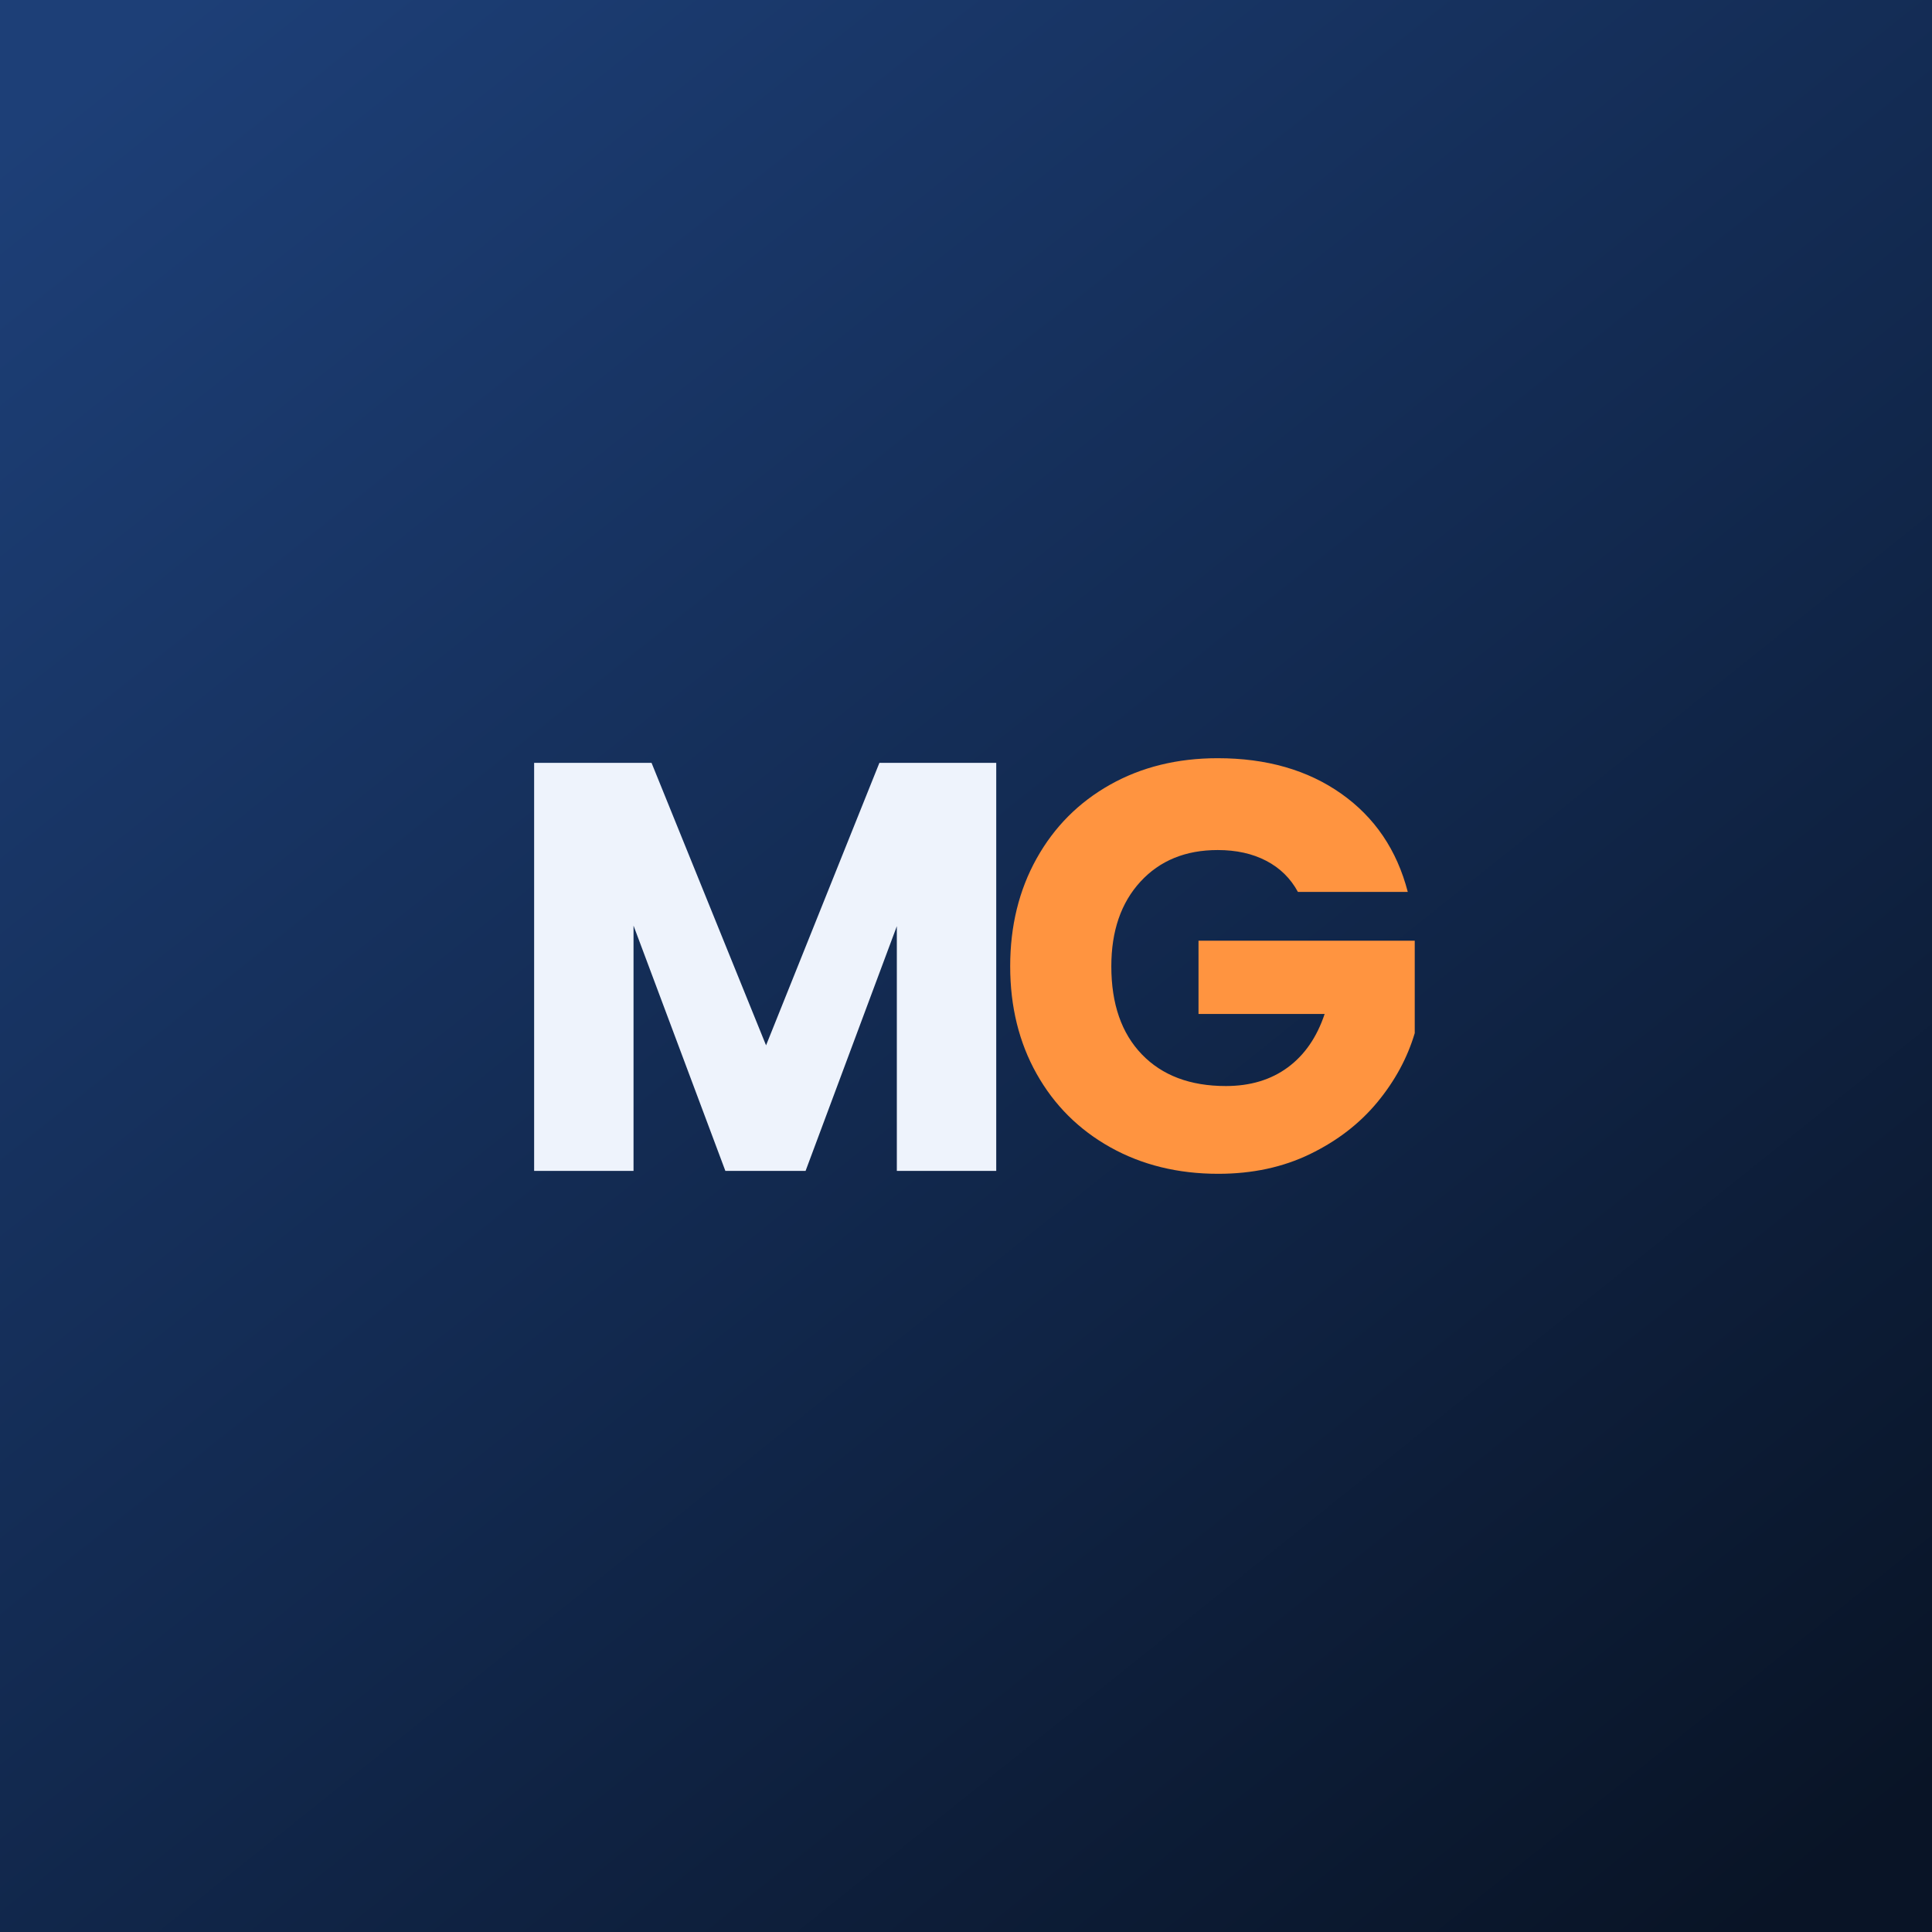
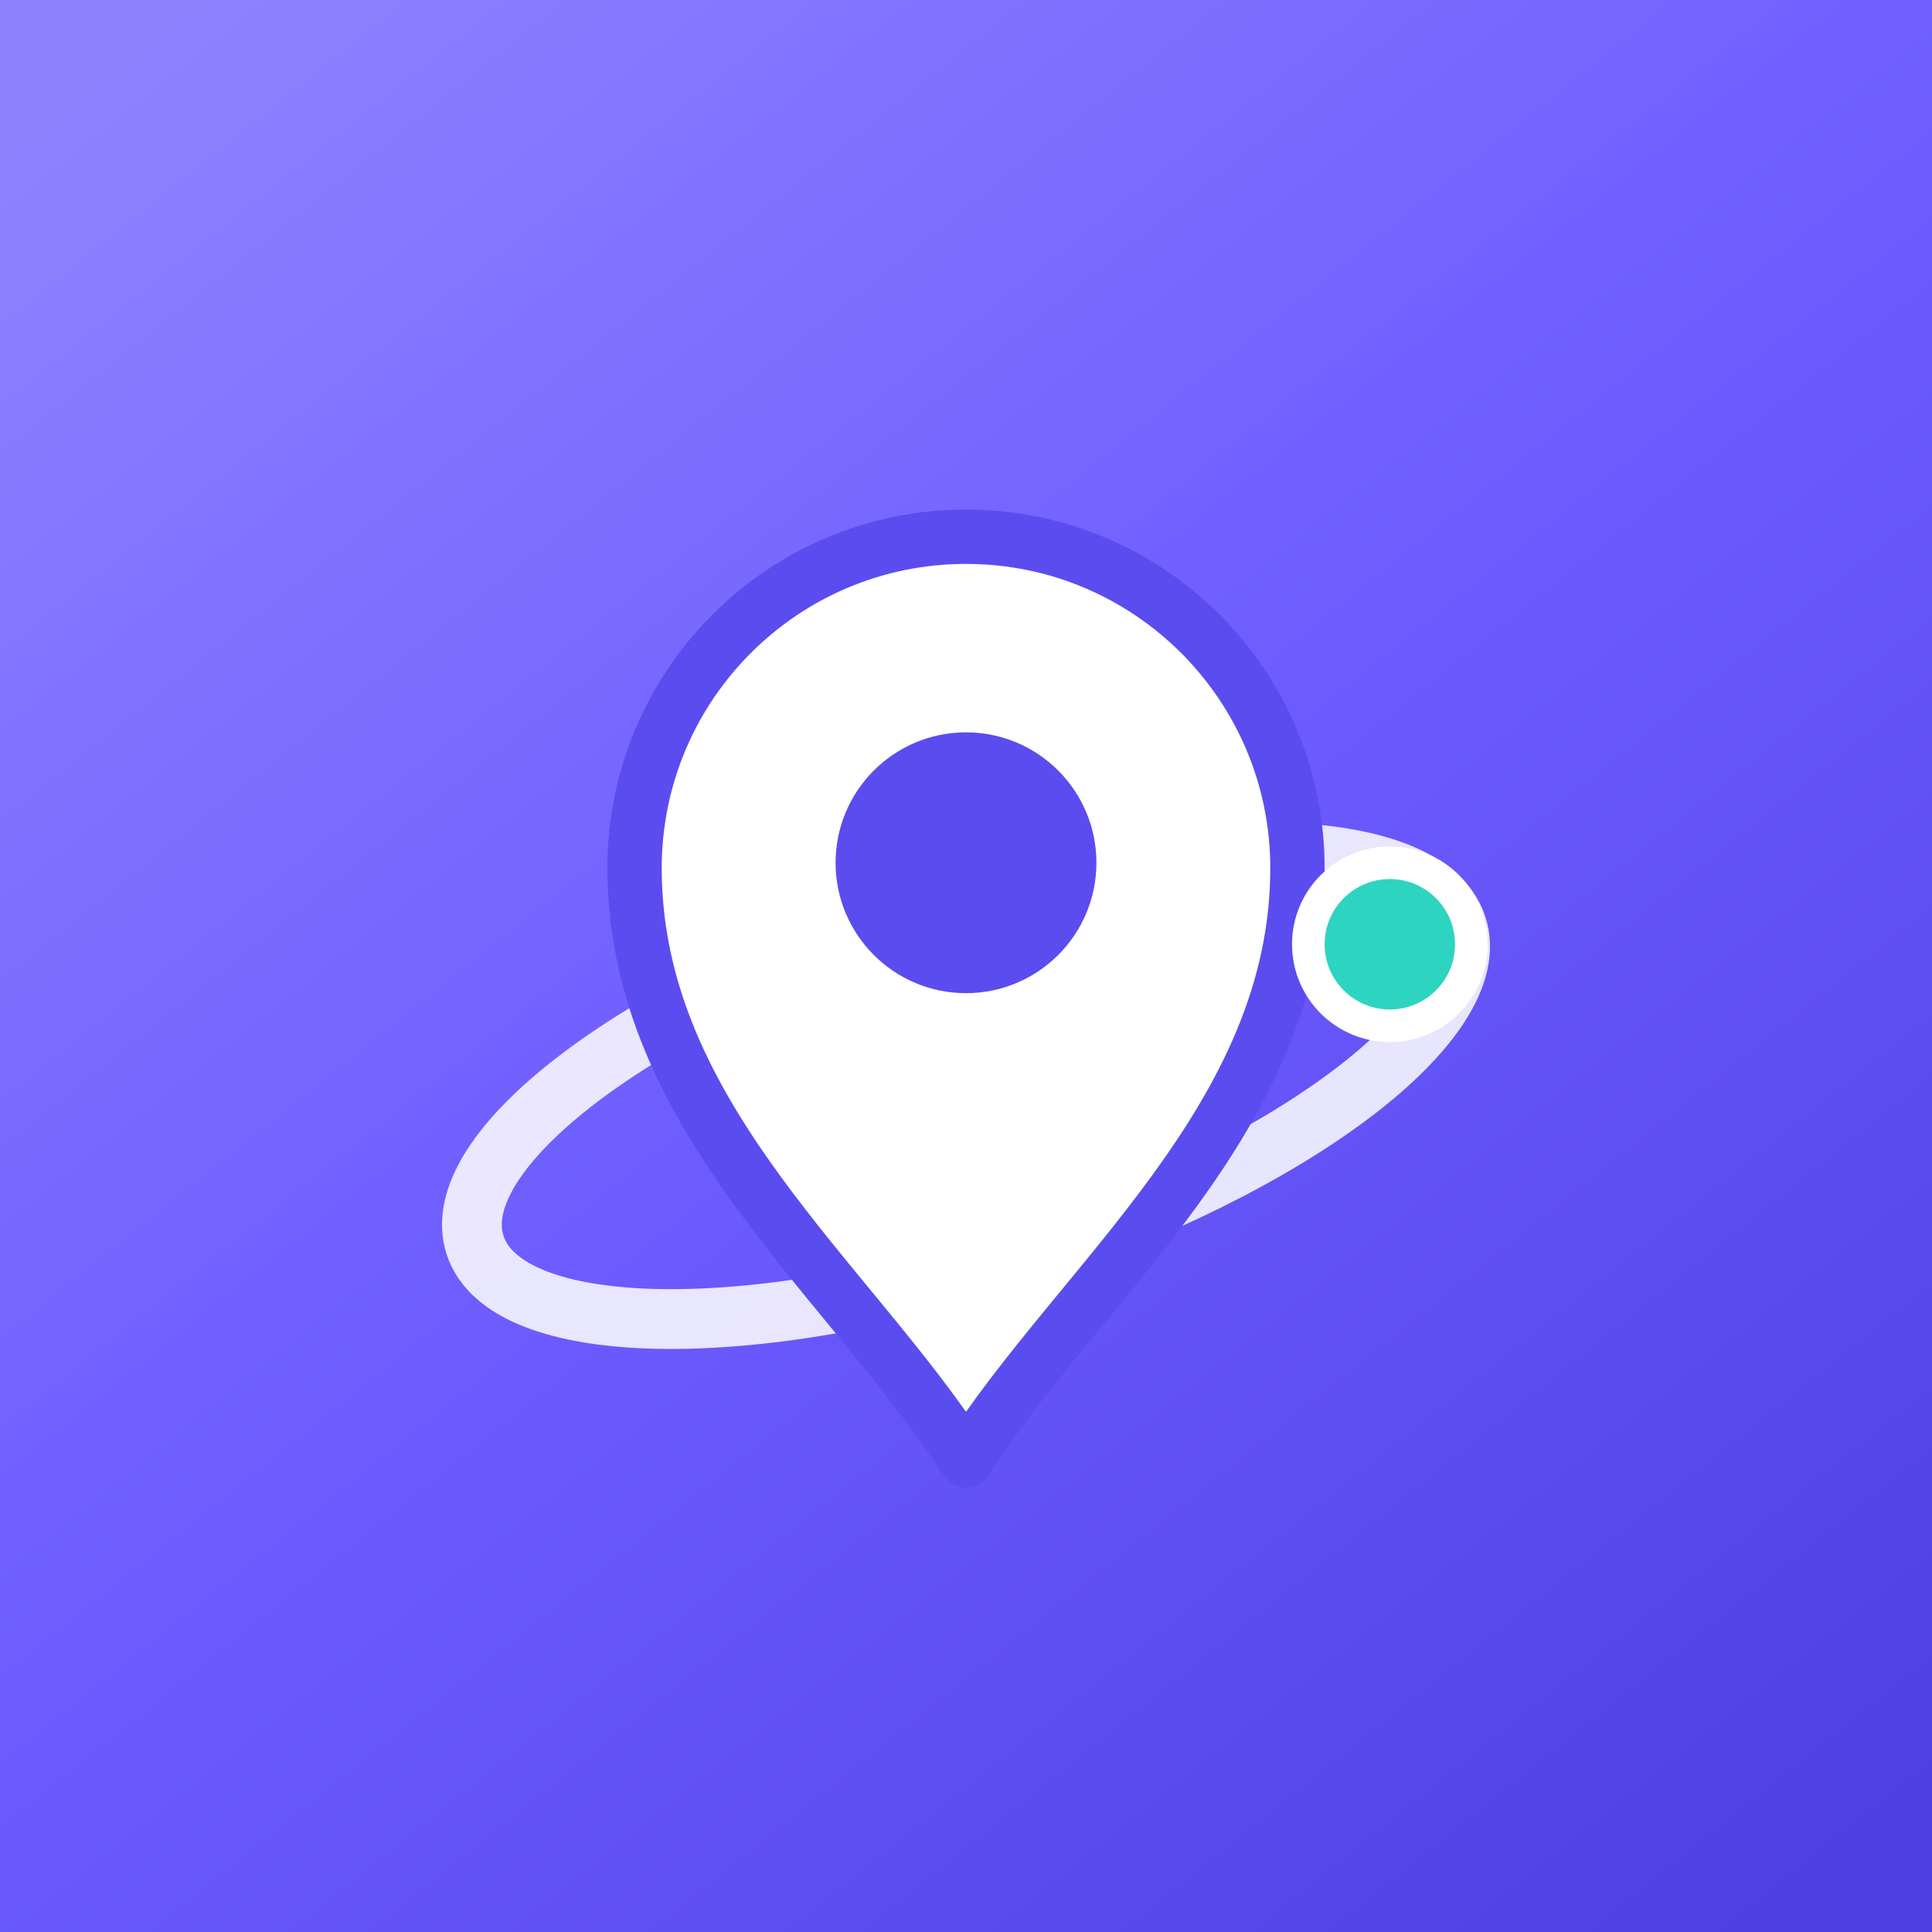
<svg xmlns="http://www.w3.org/2000/svg" viewBox="0 0 512 512" width="512" height="512" role="img" aria-label="maNOWj GeoIntel">
  <defs>
    <linearGradient id="tileMask" x1="0.1" y1="0" x2="0.9" y2="1">
-       <stop offset="0" stop-color="#1d3f77" />
-       <stop offset="0.52" stop-color="#12294f" />
-       <stop offset="1" stop-color="#091426" />
+       <stop offset="0" stop-color="#8f82ff" />
+       <stop offset="0.5" stop-color="#6d5bff" />
+       <stop offset="1" stop-color="#4f3fe0" />
    </linearGradient>
  </defs>
  <rect width="512" height="512" fill="url(#tileMask)" />
-   <g transform="translate(132.00 310.30) scale(0.15404 -0.15404)">
-     <path d="M857 702V0H686V421L529 0H391L233 422V0H62V702H264L461 216L656 702Z" fill="#eef3fc" />
-     <g transform="translate(848 0)">
-       <path d="M528 480Q509 515 473.5 533.5Q438 552 390 552Q307 552 257.0 497.5Q207 443 207 352Q207 255 259.5 200.5Q312 146 404 146Q467 146 510.5 178.0Q554 210 574 270H357V396H729V237Q710 173 664.5 118.0Q619 63 549.0 29.0Q479 -5 391 -5Q287 -5 205.5 40.5Q124 86 78.5 167.0Q33 248 33 352Q33 456 78.5 537.5Q124 619 205.0 664.5Q286 710 390 710Q516 710 602.5 649.0Q689 588 717 480Z" fill="#ff9440" />
-     </g>
+   <g transform="translate(256 256) scale(0.72) translate(-256 -256)">
+     <ellipse cx="256" cy="300" rx="190" ry="66" transform="rotate(-18 256 300)" fill="none" stroke="#ffffff" stroke-opacity="0.85" stroke-width="22" />
+     <path d="M256 438 C214 372 134 312 134 220 A122 122 0 1 1 378 220 C378 312 298 372 256 438 Z" fill="#ffffff" stroke="#5b4cf0" stroke-width="20" stroke-linejoin="round" />
+     <circle cx="256" cy="218" r="48" fill="#5b4cf0" />
+     <circle cx="412" cy="248" r="30" fill="#2dd4bf" stroke="#ffffff" stroke-width="12" />
  </g>
</svg>
